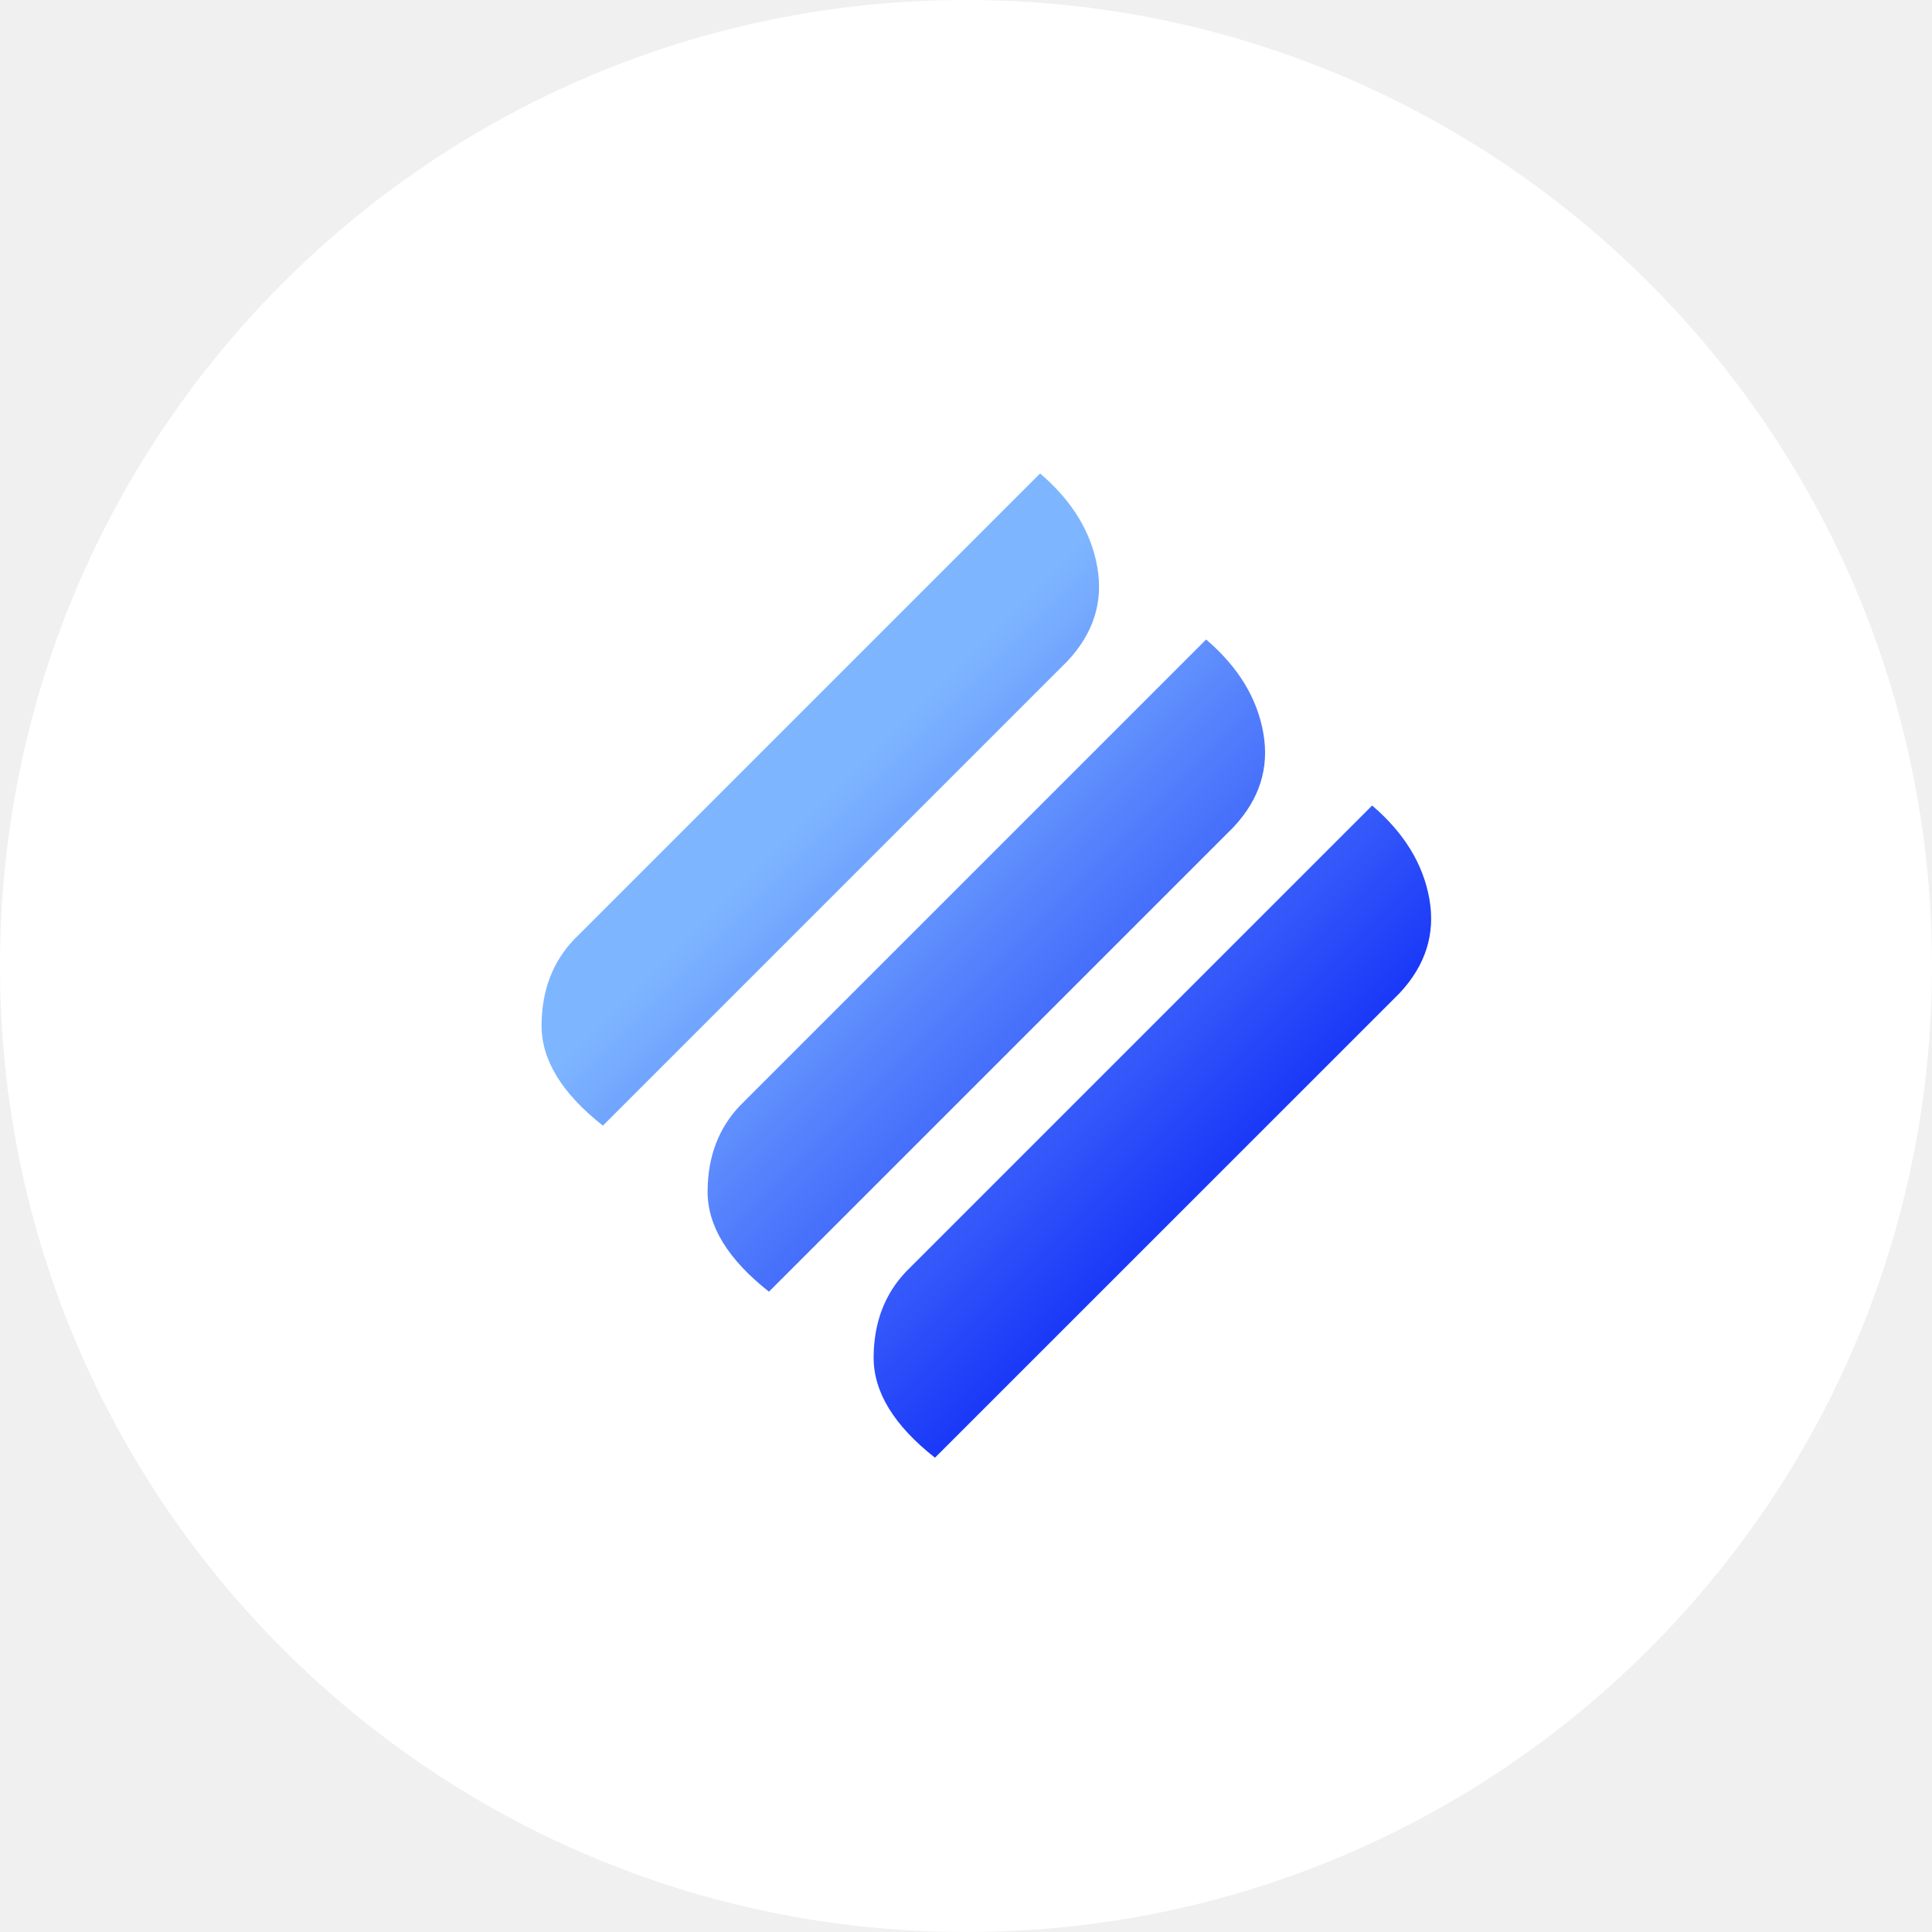
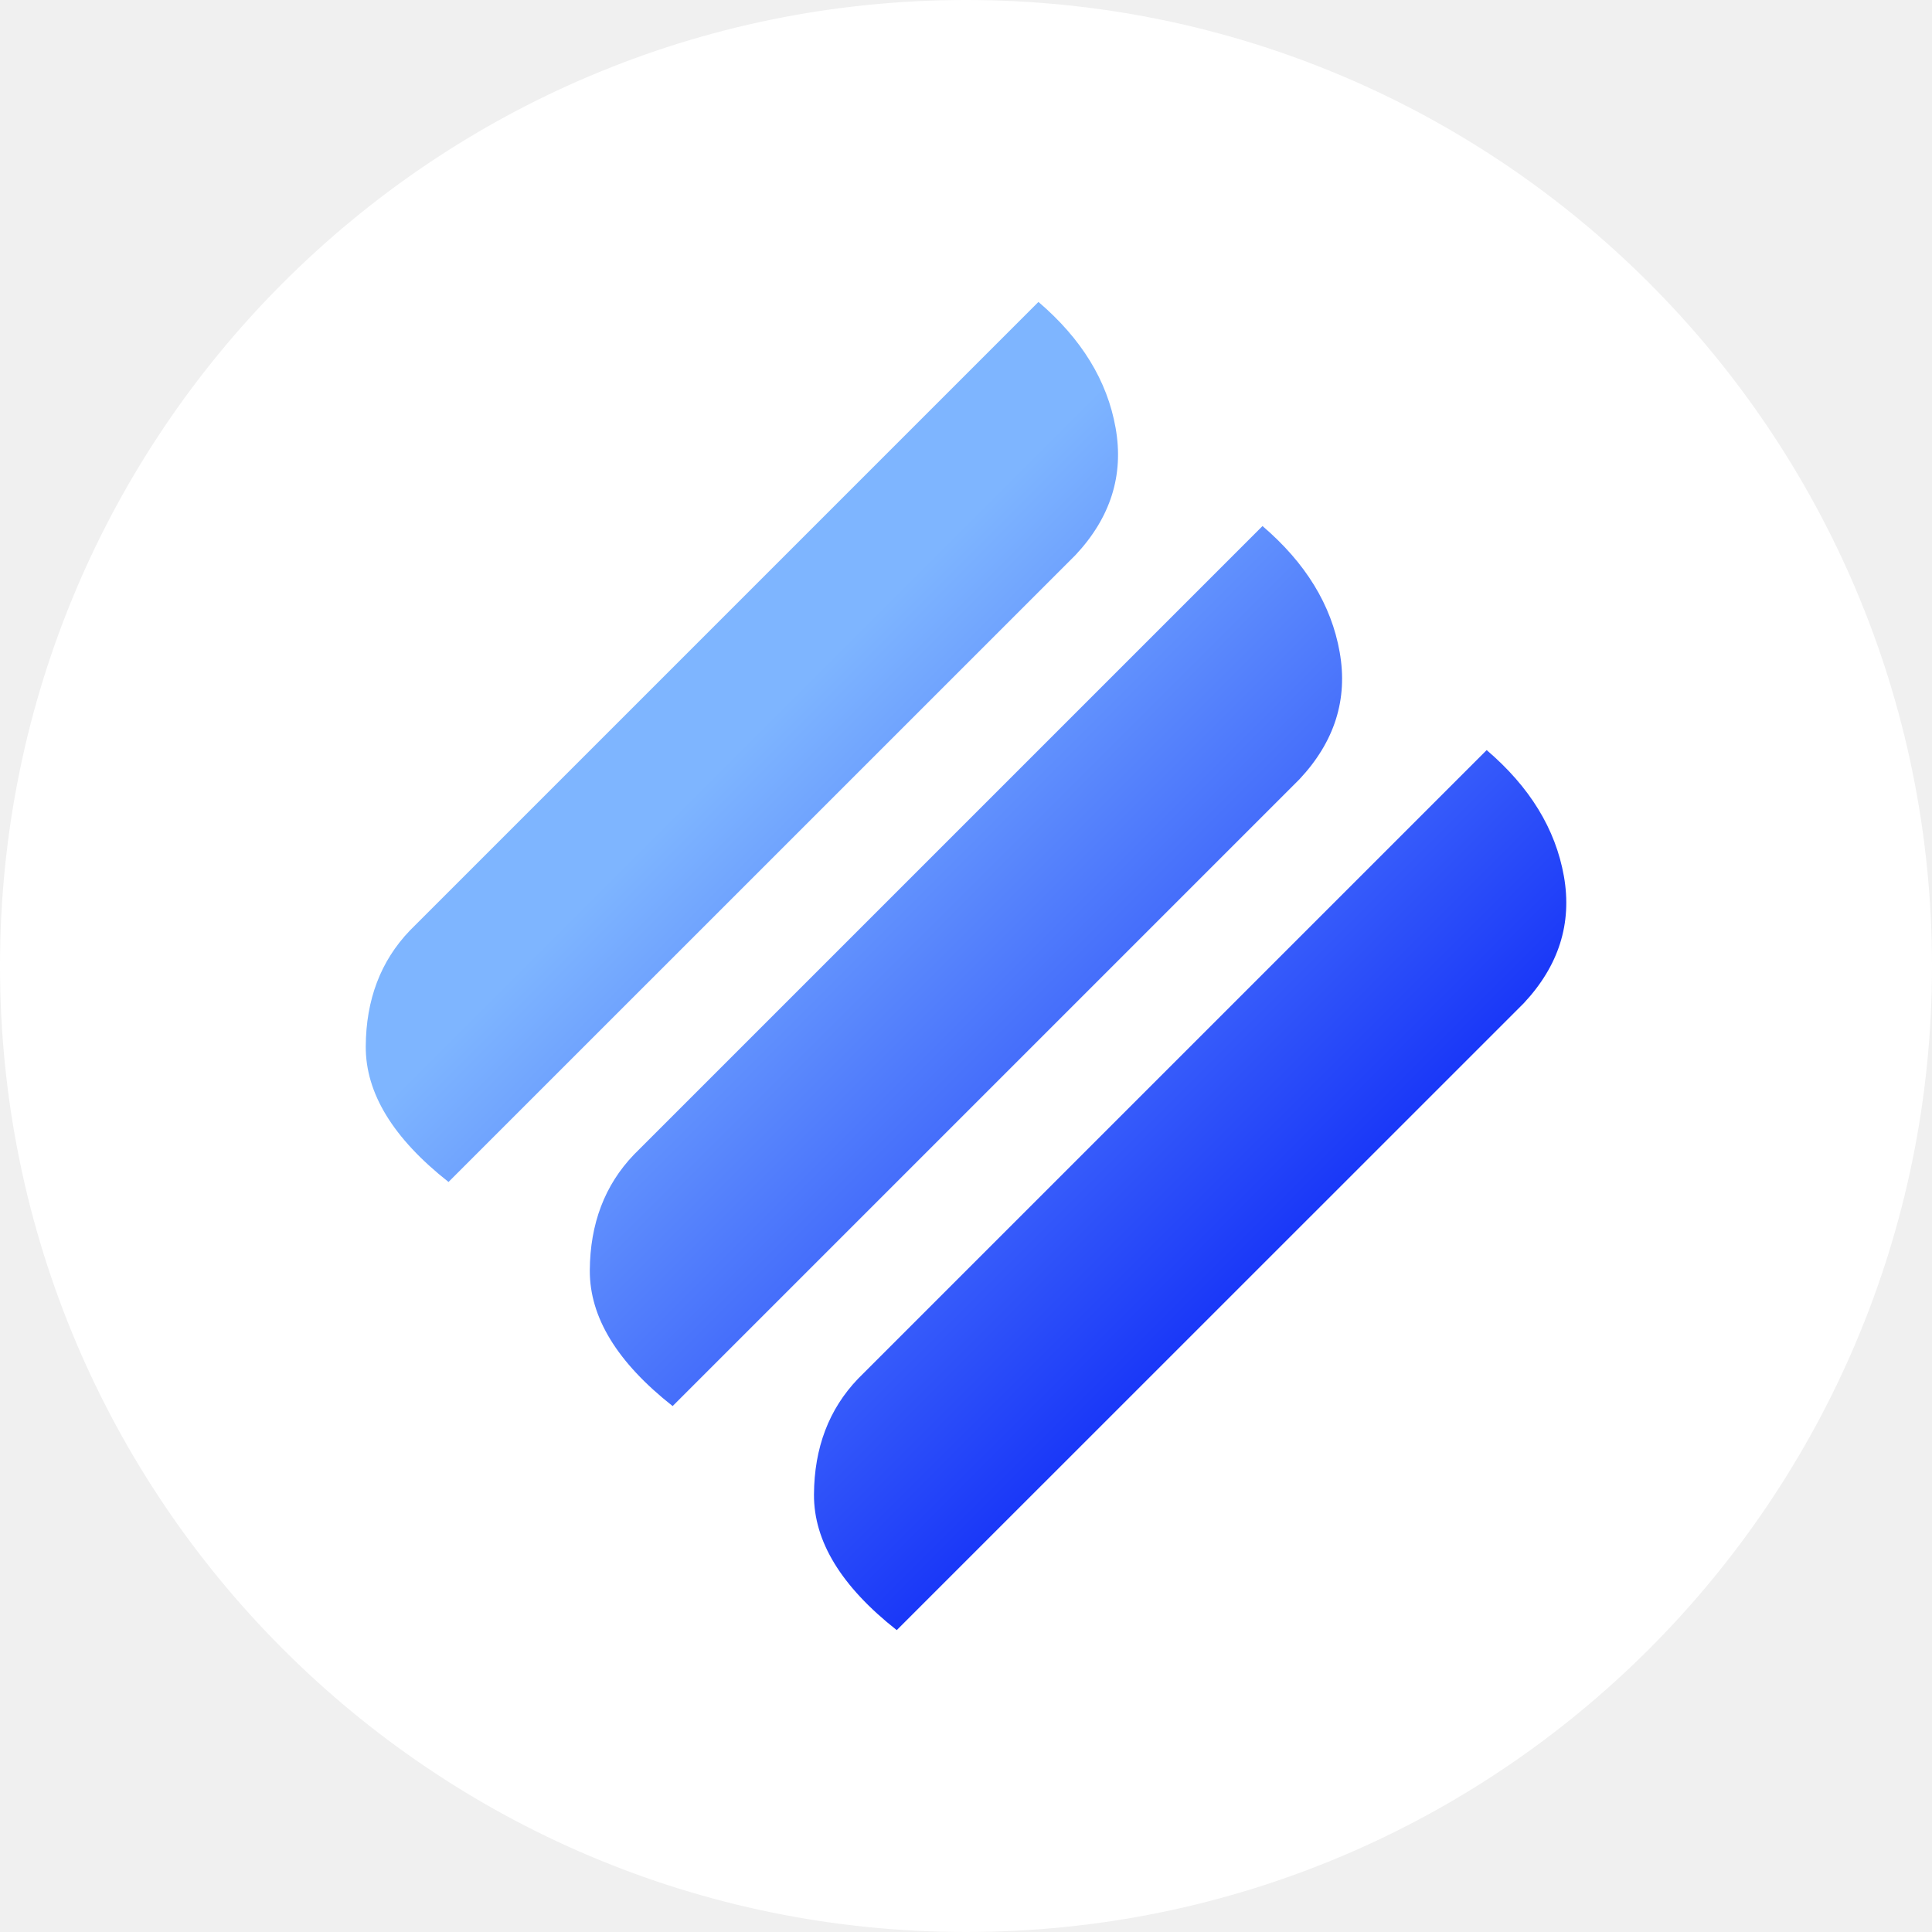
<svg xmlns="http://www.w3.org/2000/svg" fill="none" height="32" viewBox="0 0 32 32" width="32">
-   <linearGradient id="a" gradientUnits="userSpaceOnUse" x1="13.61" x2="19.989" y1="13.261" y2="19.64">
+   <linearGradient id="a" gradientUnits="userSpaceOnUse" x1="12.321" x2="20.93" y1="12.314" y2="20.922">
    <stop offset="0" stop-color="#7eb5ff" />
    <stop offset="1" stop-color="#1a38f8" />
  </linearGradient>
  <path d="m16 32c8.837 0 16-7.163 16-16 0-8.837-7.163-16-16-16-8.837 0-16 7.163-16 16 0 8.837 7.163 16 16 16z" fill="#fff" />
-   <path d="m15.486 24.144c-.68-.535-1.019-1.09-1.016-1.664.003-.574.183-1.048.541-1.422l7.716-7.716c.529.452.845.967.948 1.547.102.579-.062 1.099-.493 1.56zm-2.75-2.75c-.68-.536-1.019-1.09-1.016-1.664.003-.574.183-1.048.541-1.422l7.716-7.716c.529.452.845.967.947 1.547.103.58-.062 1.1-.493 1.56zm-2.75-2.75c-.681-.536-1.019-1.09-1.016-1.664.003-.574.183-1.048.541-1.422l7.716-7.716c.529.452.845.967.947 1.547.103.58-.062 1.1-.493 1.56z" fill="url(#a)" />
+   <path d="m14.853 27c-.918-.723-1.375-1.471-1.371-2.245.004-.775.247-1.415.73-1.919l10.412-10.412c.714.61 1.14 1.305 1.279 2.088.138.782-.084 1.484-.666 2.106zm-3.712-3.711c-.918-.723-1.375-1.471-1.372-2.245.004-.775.247-1.415.73-1.919l10.412-10.412c.713.61 1.14 1.305 1.278 2.087.139.782-.083 1.484-.665 2.106zm-3.712-3.712c-.918-.723-1.375-1.472-1.371-2.245.004-.775.247-1.415.73-1.919l10.412-10.412c.714.61 1.14 1.305 1.278 2.087.139.782-.083 1.484-.665 2.106z" fill="url(#a)" />
</svg>
